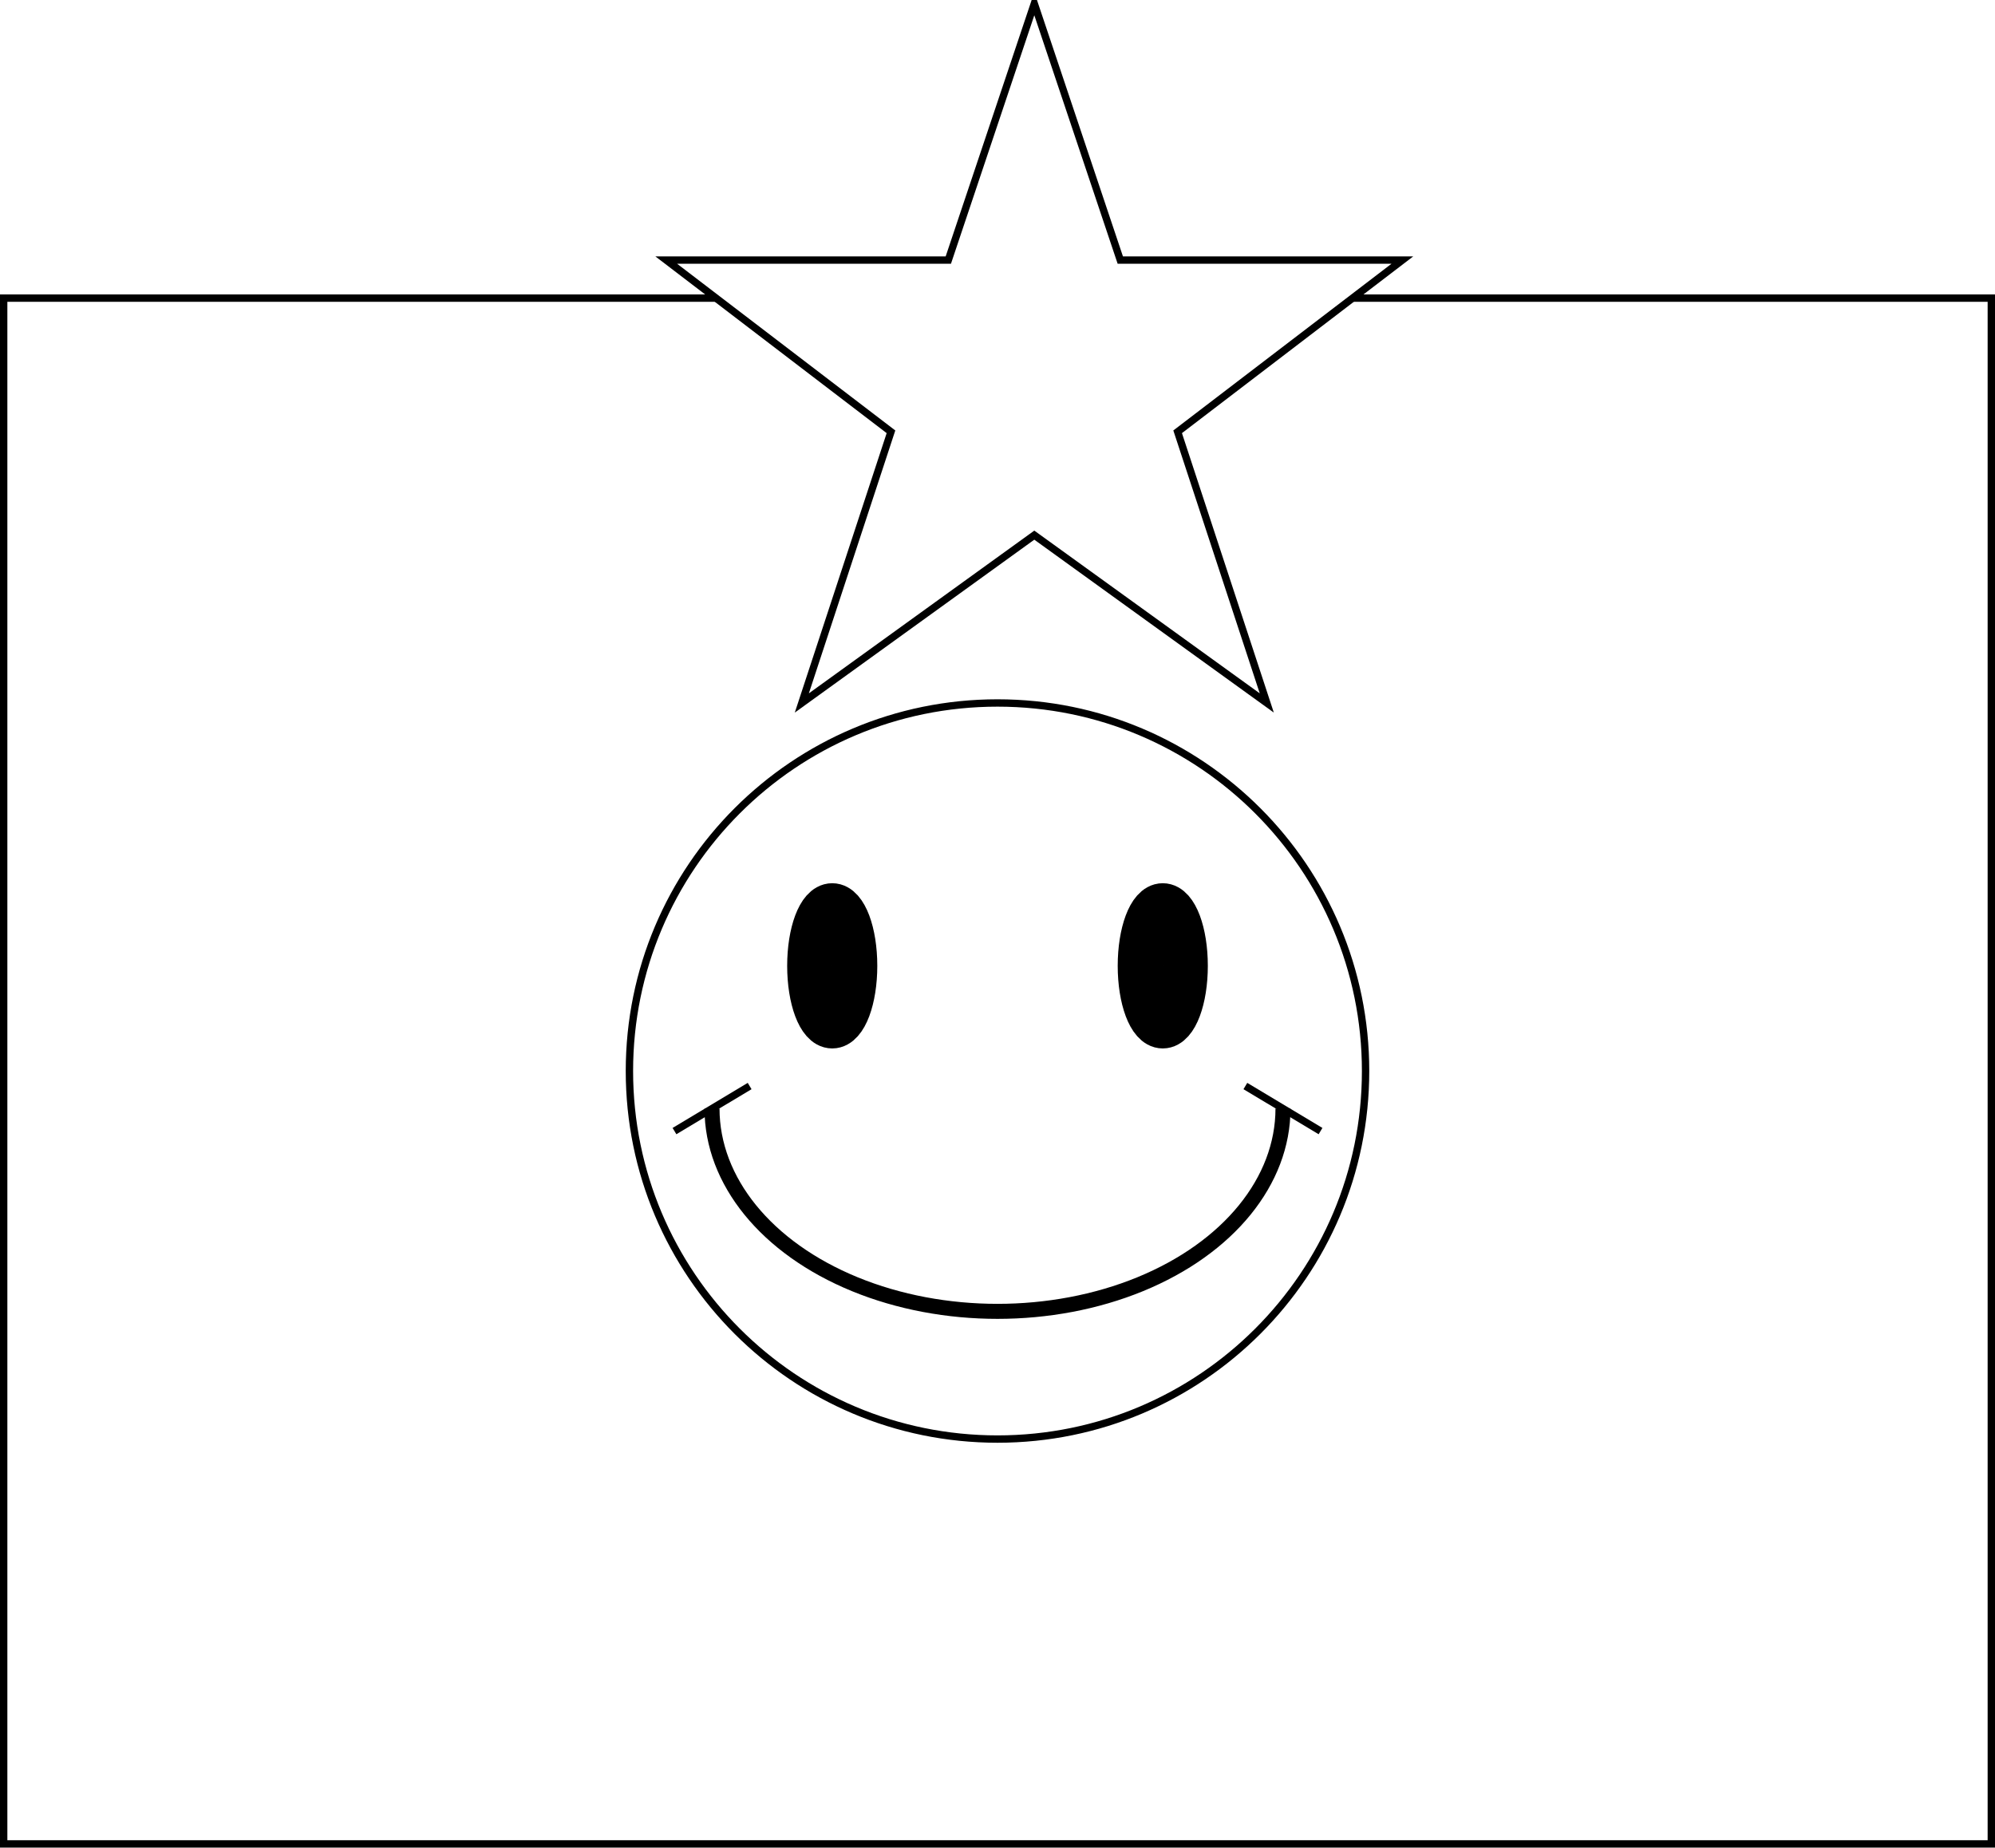
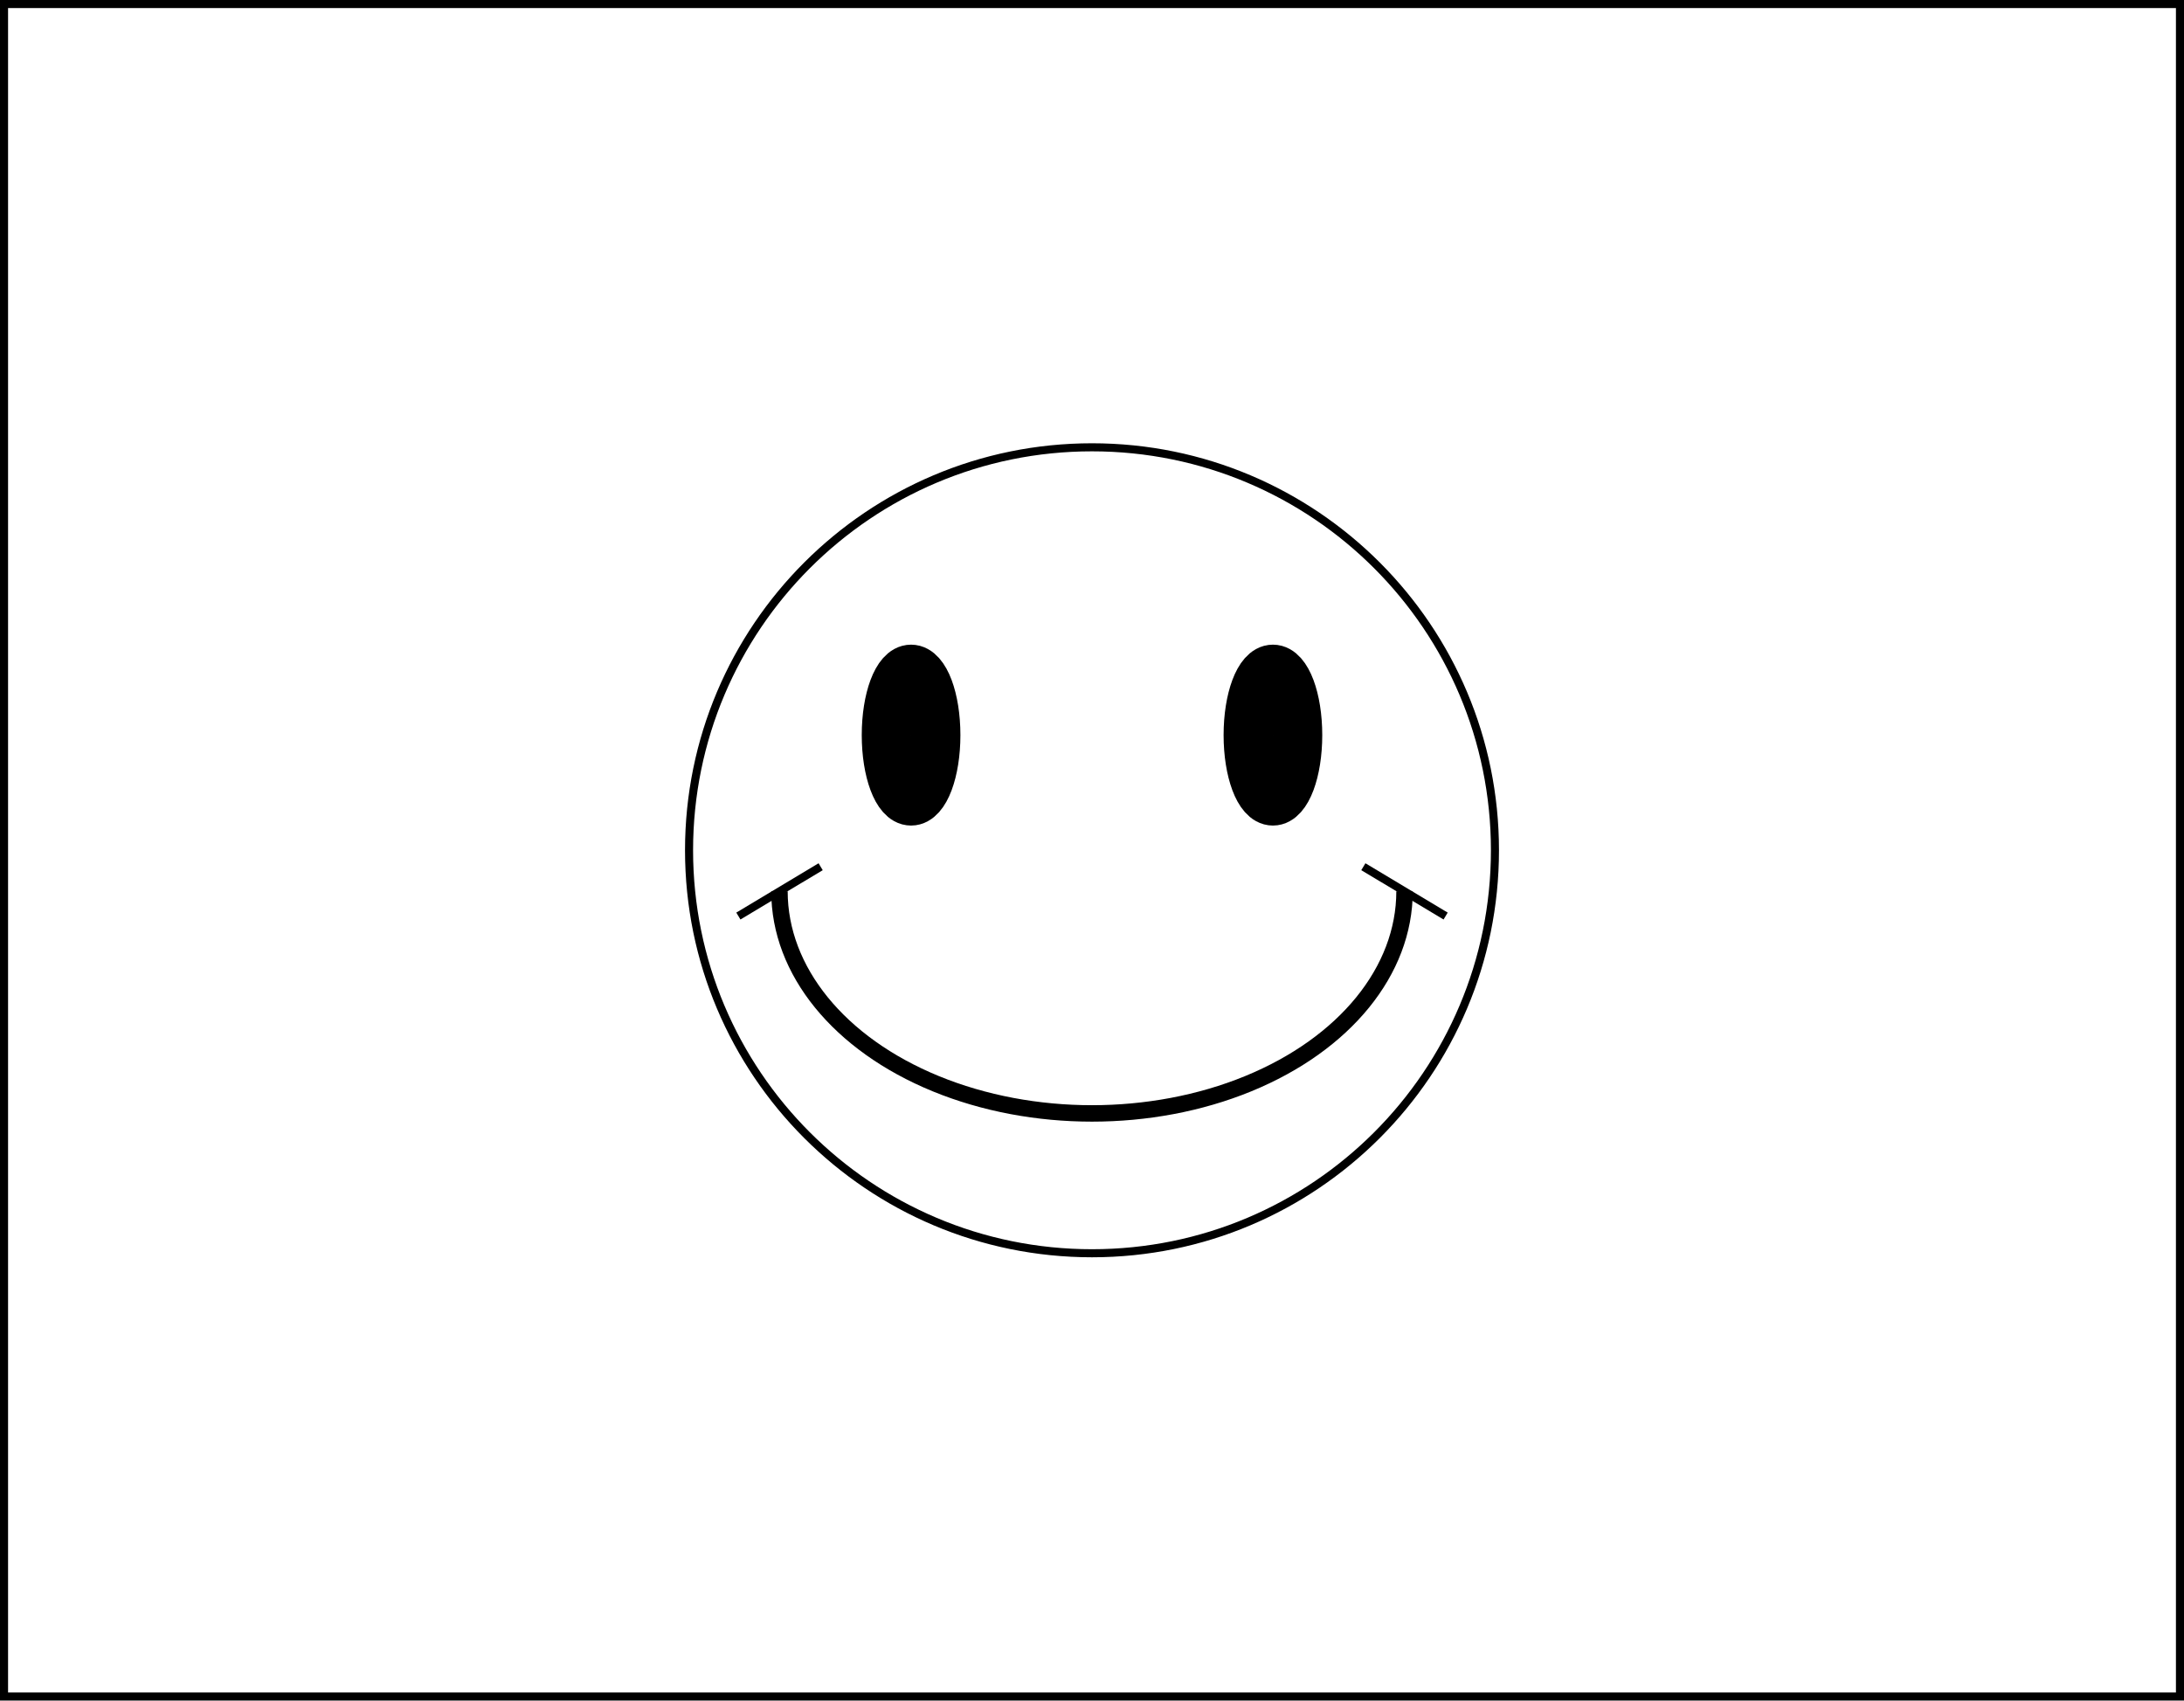
- <svg xmlns="http://www.w3.org/2000/svg" version="1.1" width="271px" height="251px" viewBox="-0.5 -0.5 271 251" content="&lt;mxfile host=&quot;app.diagrams.net&quot; modified=&quot;2022-06-30T05:53:46.046Z&quot; agent=&quot;5.0 (X11; Linux x86_64) AppleWebKit/537.36 (KHTML, like Gecko) Chrome/103.0.0.0 Safari/537.36&quot; etag=&quot;YXVa629O3yNlZCdizcdP&quot; version=&quot;18.0.7&quot; type=&quot;github&quot;&gt;&lt;diagram id=&quot;HPDlDvLquP2BbffNB44A&quot; name=&quot;Page-1&quot;&gt;tZRbT4MwFIB/DY8uQEfcHt2FGZ3LIjEmvhWo0KSlpBwE/PUWV25ji1vUJ9rvnN6+HmqgJS83EqfxkwgJM2wzLA20MmzbmplT9alJpYllWwcSSRpq1gGPfhINTU1zGpJskAhCMKDpEAYiSUgAA4alFMUw7V2w4aopjsgIeAFmY/pKQ4gPdOaYHb8nNIqblS1TRzhukjXIYhyKoofQ2kBLKQQcWrxcElbba7wcxrlnou3GJEngkgHM817ewJWu7zurbJHxrEpv9CwfmOX6wHqzUDUGpMiTkNSTmAZaFDEF4qU4qKOFunTFYuBM9SzVHG+qWYFIIGUP6U1uiOAEZKVSdBQ1BnXJoLnuF51/+1azuOe+rRms7zxq5+60qIY2c4Ul+2dL9fmoKpst9gnbi4wCFYkK+QJAcGWmSbhjNKoDII7UqfpI68l4GdX/0sTHGQ0mGaeMVH+hdeYMtE6nzkhrW7x9rS38jdZtvPNdP3lk+wSQ+fywy/fokuL7N62A5RmDJzyflzo/qlVnXKsnpc6dq52qbvdYfMd6by5afwE=&lt;/diagram&gt;&lt;/mxfile&gt;" resource="https://app.diagrams.net/#Hshulhi%2Fdrawio-drawings%2Fmain%2FUntitled%20Diagram.drawio.svg">
+ <svg xmlns="http://www.w3.org/2000/svg" version="1.1" width="271px" height="211px" viewBox="-0.5 -0.5 271 211" content="&lt;mxfile host=&quot;app.diagrams.net&quot; modified=&quot;2022-07-01T02:06:09.733Z&quot; agent=&quot;5.0 (X11; Linux x86_64) AppleWebKit/537.36 (KHTML, like Gecko) Chrome/103.0.0.0 Safari/537.36&quot; etag=&quot;zmGzdJjX6jRNpoIgA50k&quot; version=&quot;20.0.4&quot; type=&quot;github&quot;&gt;&lt;diagram id=&quot;HPDlDvLquP2BbffNB44A&quot; name=&quot;Page-1&quot;&gt;rZRLT4QwEIB/DUcNjyWuR/fpQRMTYky8FRihSUtJOyvgr7eV4eXG6CaeaL8Zpu3XAS/ayvaoWV0+qhyEF/p560U7LwyDtb+yD0c6IkEY9KTQPCc2gYR/AEGf6InnYBaJqJRAXi9hpqoKMlwwprVqlmlvSixXrVkBZyDJmDinLzzHsqfr2J/4PfCiHFYOfIpINiQTMCXLVTND0d6Ltlop7Eey3YJw9gYv/XuHH6LjxjRU+JcXRJI8v+JBH9I03pmNkaarr6jKOxMnOjBtFrvBgFanKgdXxPeiTVNyhKRmmYs29tItK1EKOwvs8HxTwwqgEdoZok0eQUlA3dkUikaDQWqZ6JbmzeQ/vCFWztyPPcPozoux9qTFDsjMBZbC3y2583HbNg8sBfGkDEeuKhtKFaKS1syQcCd44QKovqmz/VG7YrIt3Ld0nTLDs2sjuYDuP7Su44XW1So+0zo271zrCC/QaqdTY3/FZv+HaP8J&lt;/diagram&gt;&lt;/mxfile&gt;" resource="https://app.diagrams.net/#Hshulhi%2Fdrawio-drawings%2Fmain%2FUntitled%20Diagram.drawio.svg">
  <defs />
  <g>
-     <rect x="0" y="40" width="270" height="210" fill="rgb(255, 255, 255)" stroke="rgb(0, 0, 0)" pointer-events="all" />
-     <ellipse cx="135" cy="145" rx="50" ry="50" fill="rgb(255, 255, 255)" stroke="rgb(0, 0, 0)" pointer-events="all" />
-     <path d="M 96.22 150.1 C 96.22 159.95 103.62 169.04 115.61 173.96 C 127.61 178.88 142.39 178.88 154.39 173.96 C 166.38 169.04 173.78 159.95 173.78 150.1" fill="none" stroke="rgb(0, 0, 0)" stroke-width="2.04" stroke-miterlimit="10" pointer-events="all" />
-     <rect x="85" y="95" width="0" height="0" fill="none" stroke="rgb(0, 0, 0)" pointer-events="all" />
-     <path d="M 101.33 147.04 L 91.12 153.16" fill="rgb(255, 255, 255)" stroke="rgb(0, 0, 0)" stroke-miterlimit="10" pointer-events="all" />
-     <path d="M 168.67 147.04 L 178.88 153.16" fill="rgb(255, 255, 255)" stroke="rgb(0, 0, 0)" stroke-miterlimit="10" pointer-events="all" />
-     <ellipse cx="112.55" cy="130.71" rx="3.061" ry="8.163" fill="rgb(255, 255, 255)" stroke="rgb(0, 0, 0)" stroke-width="6.12" pointer-events="all" />
-     <ellipse cx="157.45" cy="130.71" rx="3.061" ry="8.163" fill="rgb(255, 255, 255)" stroke="rgb(0, 0, 0)" stroke-width="6.12" pointer-events="all" />
-     <path d="M 90 34.83 L 128.32 34.83 L 140 0 L 151.68 34.83 L 190 34.83 L 159.47 58.16 L 171.58 95 L 140 72.2 L 108.42 95 L 120.53 58.16 Z" fill="rgb(255, 255, 255)" stroke="rgb(0, 0, 0)" stroke-miterlimit="10" pointer-events="all" />
+     <rect x="0" y="0" width="270" height="210" fill="rgb(255, 255, 255)" stroke="rgb(0, 0, 0)" pointer-events="all" />
+     <ellipse cx="135" cy="105" rx="50" ry="50" fill="rgb(255, 255, 255)" stroke="rgb(0, 0, 0)" pointer-events="all" />
+     <path d="M 96.22 110.1 C 96.22 119.95 103.62 129.04 115.61 133.96 C 127.61 138.88 142.39 138.88 154.39 133.96 C 166.38 129.04 173.78 119.95 173.78 110.1" fill="none" stroke="rgb(0, 0, 0)" stroke-width="2.04" stroke-miterlimit="10" pointer-events="all" />
+     <rect x="85" y="55" width="0" height="0" fill="none" stroke="rgb(0, 0, 0)" pointer-events="all" />
+     <path d="M 101.33 107.04 L 91.12 113.16" fill="rgb(255, 255, 255)" stroke="rgb(0, 0, 0)" stroke-miterlimit="10" pointer-events="all" />
+     <path d="M 168.67 107.04 L 178.88 113.16" fill="rgb(255, 255, 255)" stroke="rgb(0, 0, 0)" stroke-miterlimit="10" pointer-events="all" />
+     <ellipse cx="112.55" cy="90.71" rx="3.061" ry="8.163" fill="rgb(255, 255, 255)" stroke="rgb(0, 0, 0)" stroke-width="6.12" pointer-events="all" />
+     <ellipse cx="157.45" cy="90.71" rx="3.061" ry="8.163" fill="rgb(255, 255, 255)" stroke="rgb(0, 0, 0)" stroke-width="6.12" pointer-events="all" />
  </g>
</svg>
